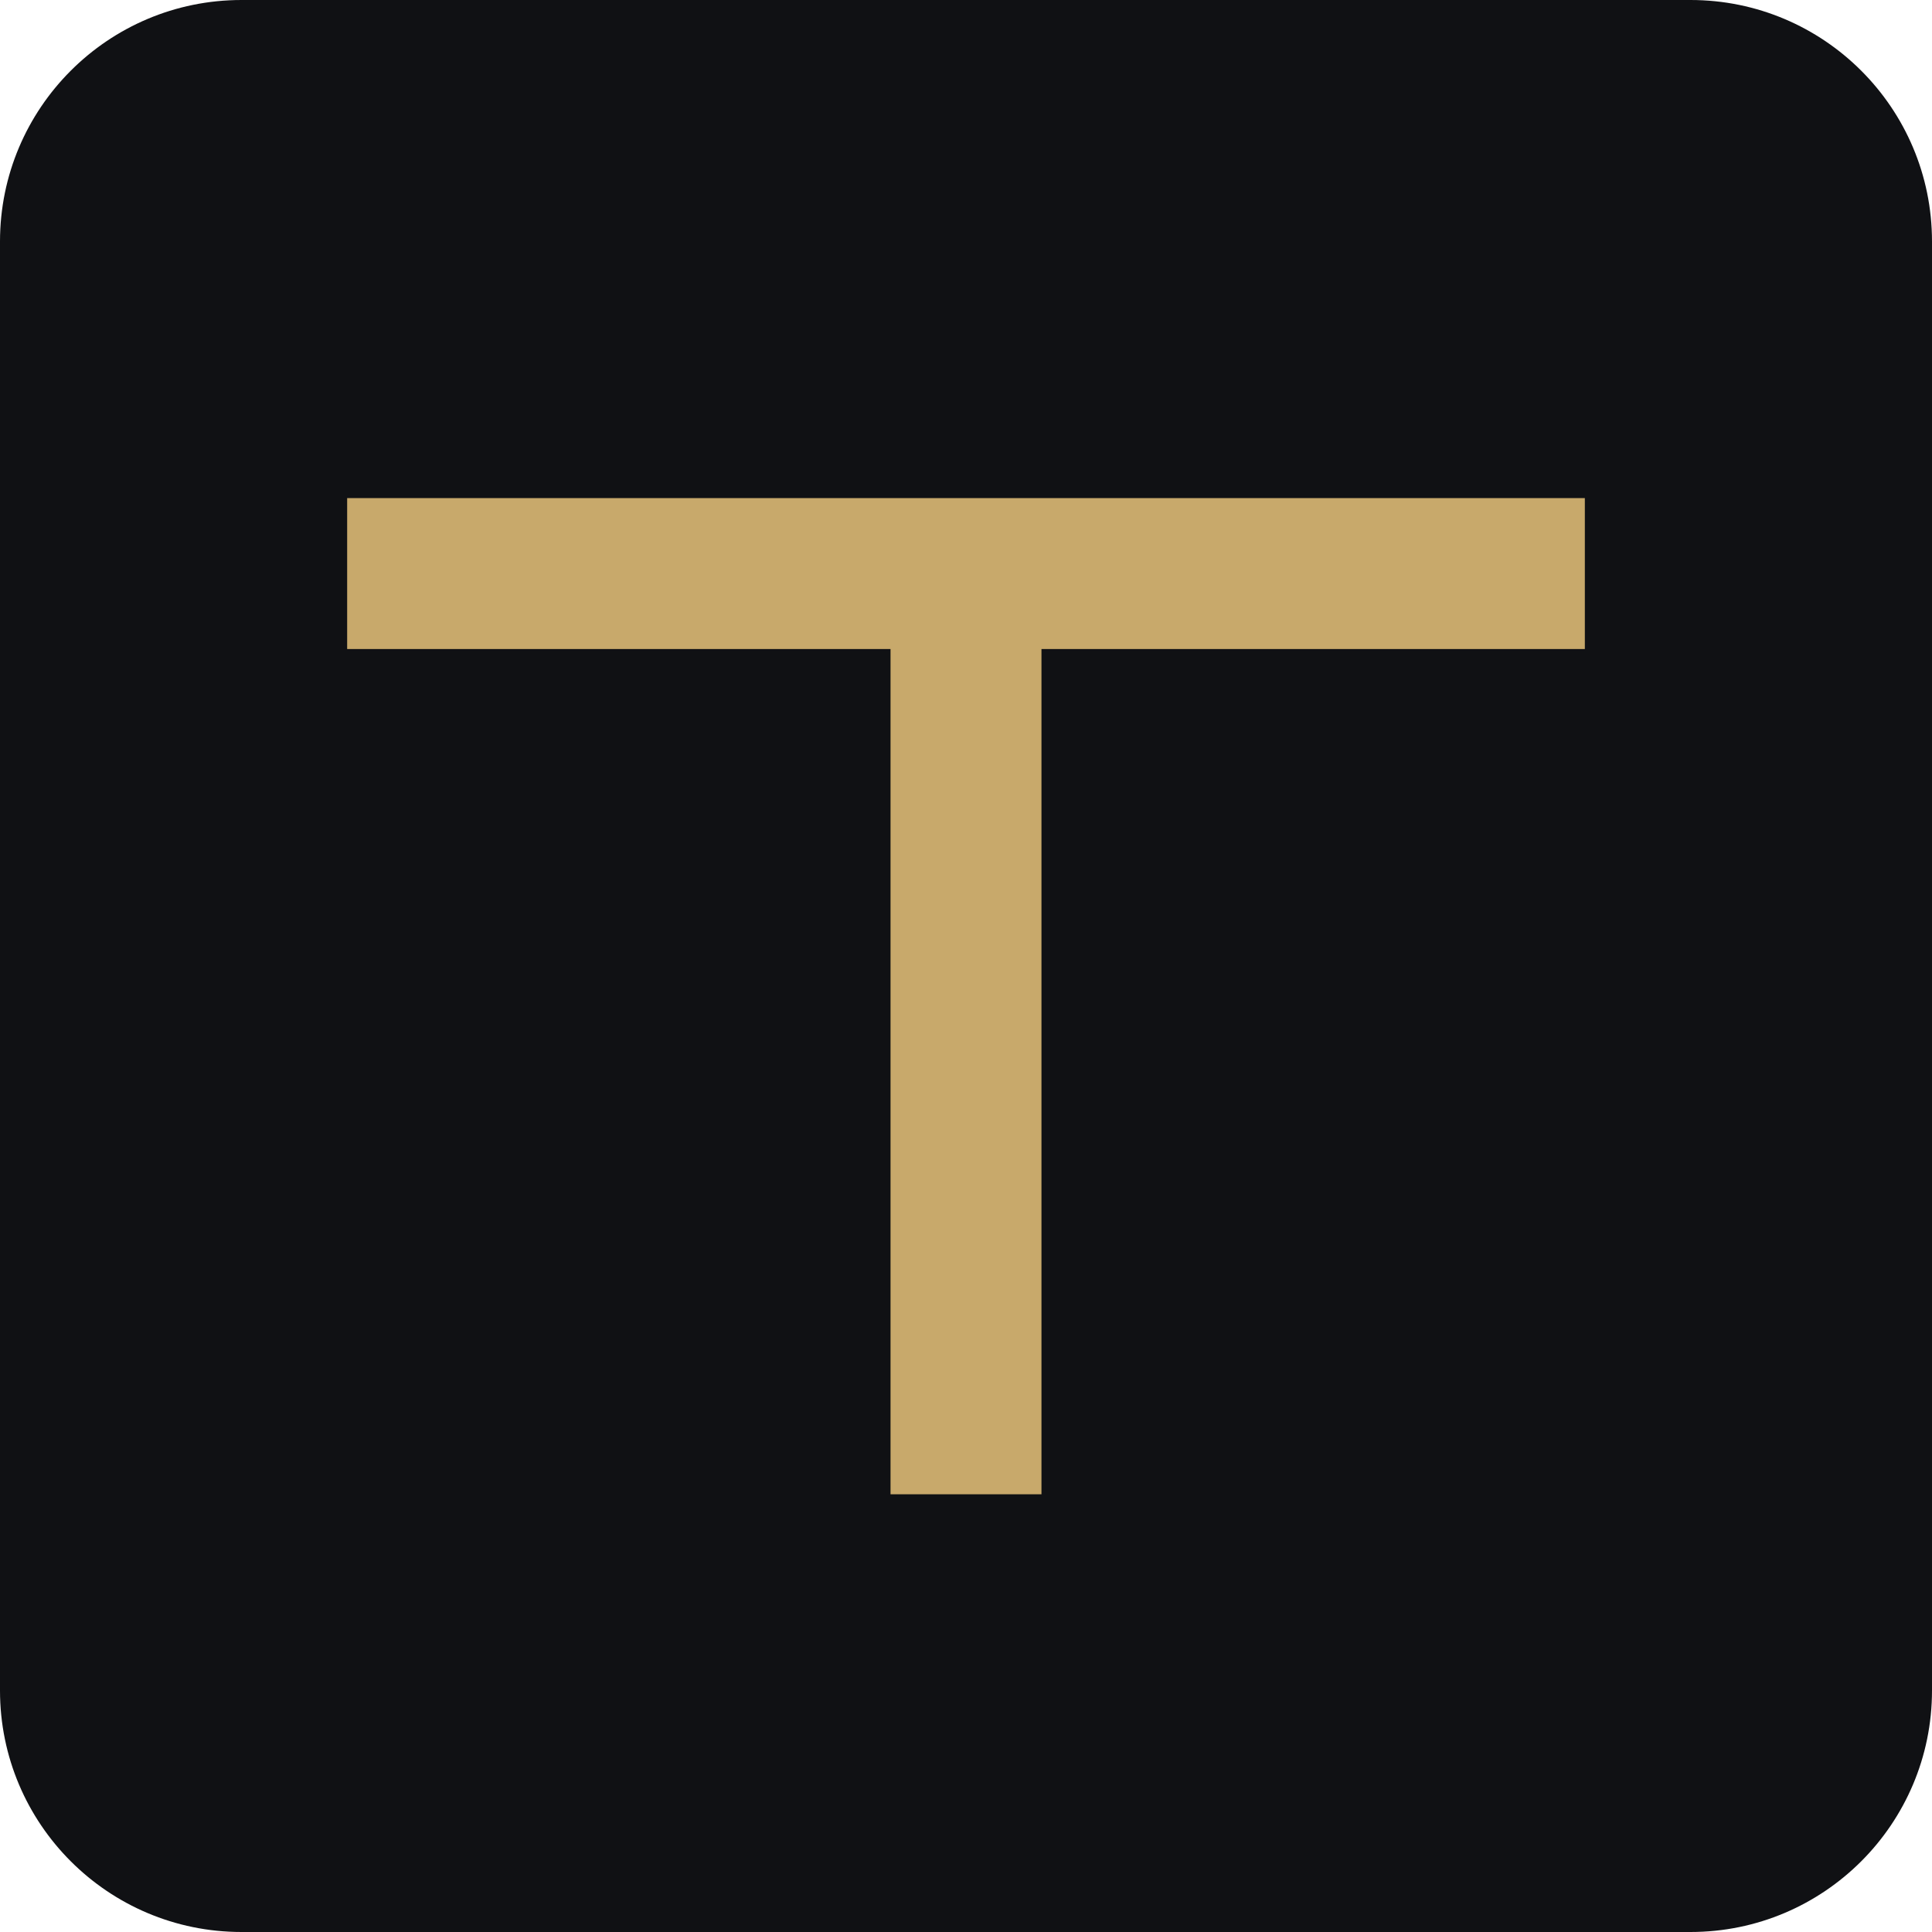
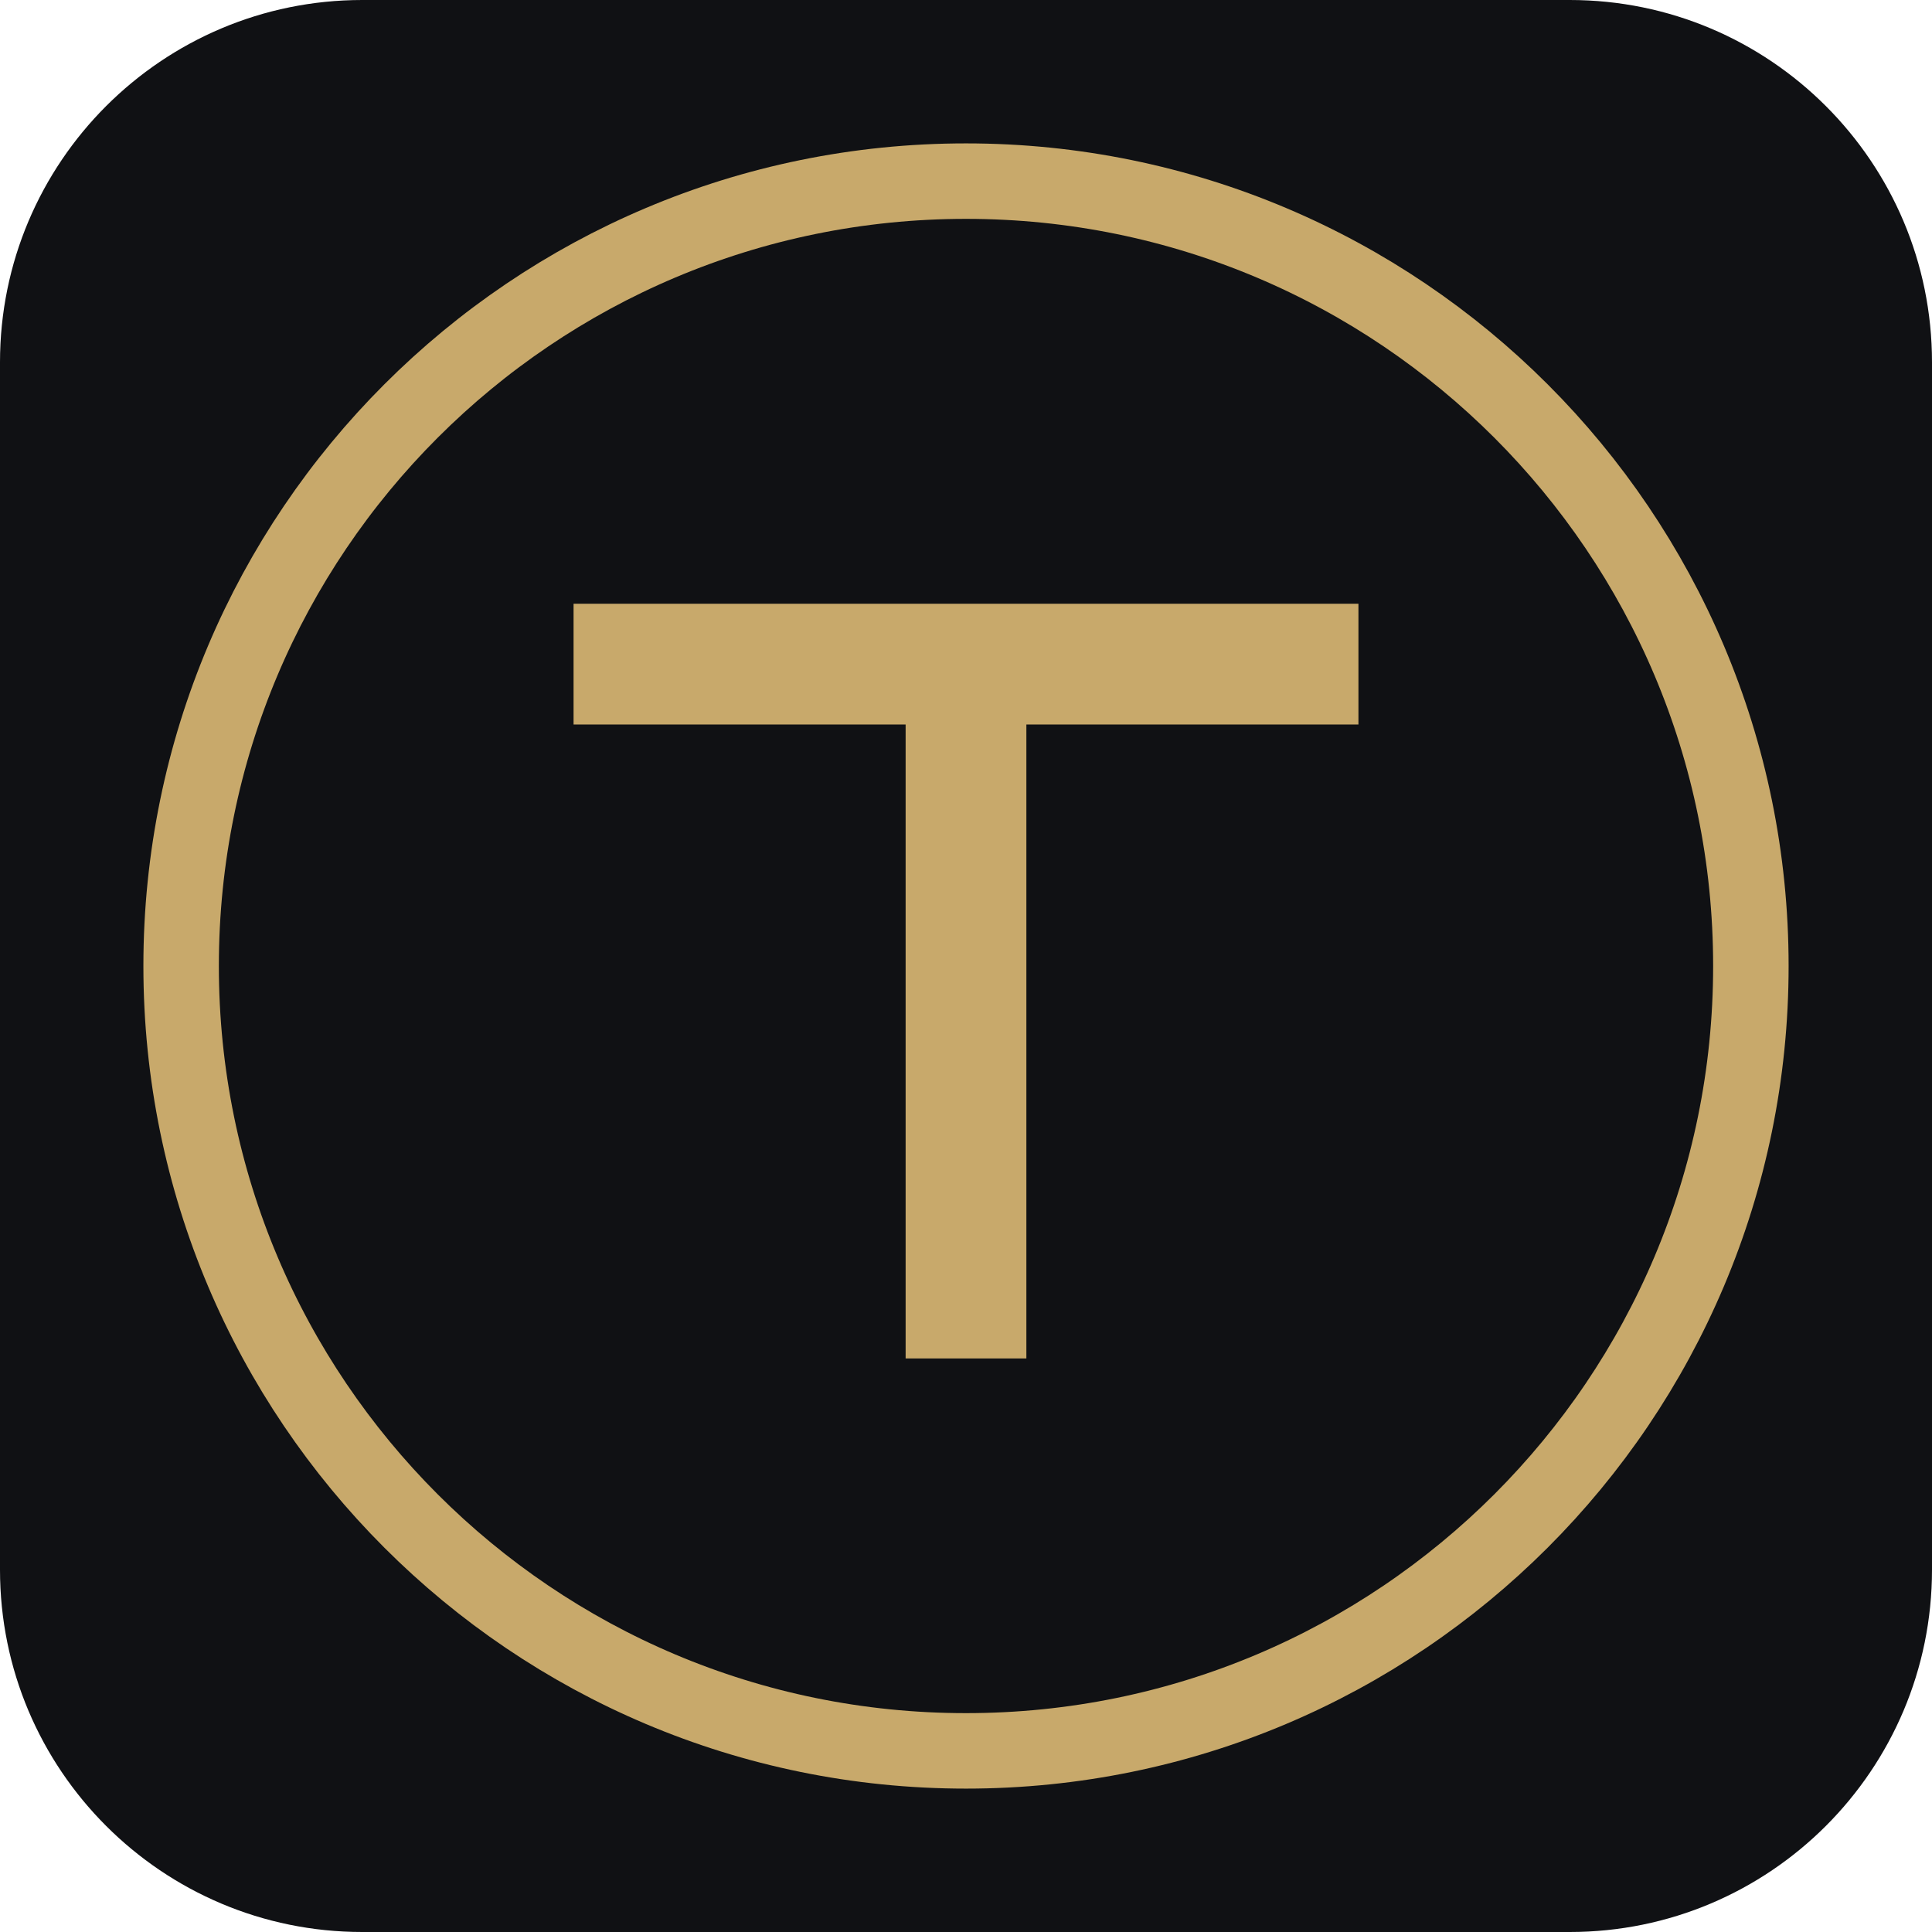
<svg xmlns="http://www.w3.org/2000/svg" viewBox="0 0 32 32">
-   <rect width="32" height="32" rx="4" fill="#101114" />
-   <path d="M7 9.5h18M16 9.5v14" fill="none" stroke="#C8A96B" stroke-width="2.5" stroke-linecap="square" />
+   <rect width="32" height="32" rx="6" fill="#101114" />
+   <circle cx="16" cy="16" r="13" fill="none" stroke="#C8A96B" stroke-width="1.25" />
+   <path d="M10.5 11h11M16 11v10.5" fill="none" stroke="#C8A96B" stroke-width="2" stroke-linecap="square" />
</svg>
